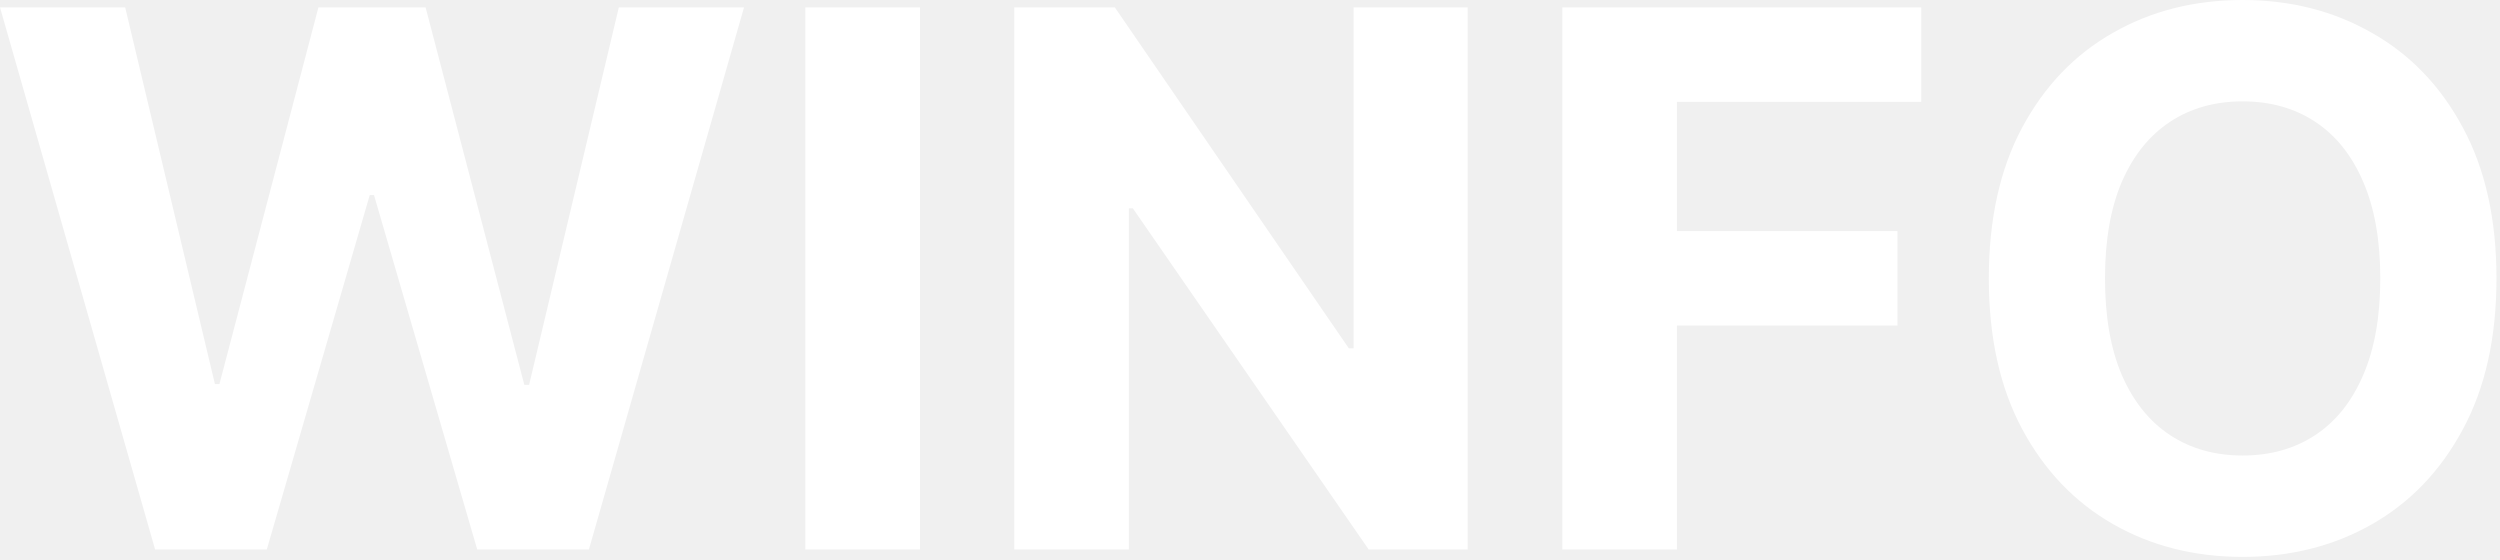
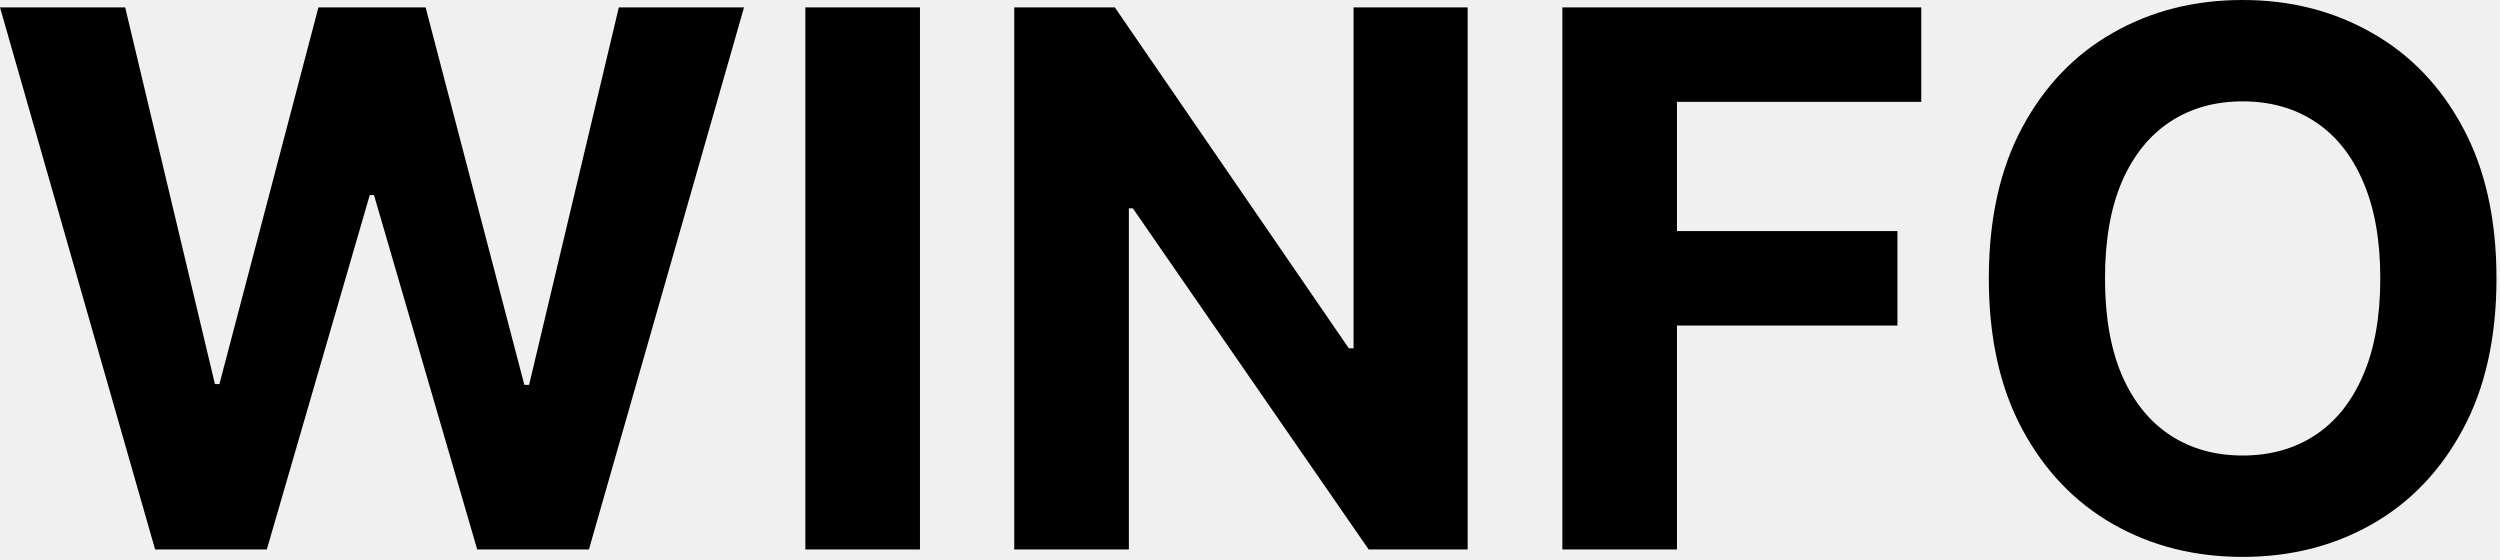
<svg xmlns="http://www.w3.org/2000/svg" width="161" height="36" viewBox="0 0 161 36" fill="none">
-   <path d="M9.989 35.386L-2.74181e-06 0.477H8.062L13.841 24.733H14.131L20.506 0.477H27.409L33.767 24.784H34.074L39.852 0.477H47.915L37.926 35.386H30.733L24.085 12.562H23.812L17.182 35.386H9.989ZM59.246 0.477V35.386H51.865V0.477H59.246ZM94.517 0.477V35.386H88.142L72.954 13.415H72.699V35.386H65.318V0.477H71.796L86.864 22.432H87.171V0.477H94.517ZM100.615 35.386V0.477H123.729V6.562H107.996V14.881H122.195V20.966H107.996V35.386H100.615ZM160.773 17.932C160.773 21.739 160.051 24.977 158.608 27.648C157.176 30.318 155.222 32.358 152.744 33.767C150.278 35.165 147.506 35.864 144.426 35.864C141.324 35.864 138.54 35.159 136.074 33.75C133.608 32.341 131.659 30.301 130.227 27.631C128.795 24.96 128.08 21.727 128.08 17.932C128.08 14.125 128.795 10.886 130.227 8.216C131.659 5.545 133.608 3.511 136.074 2.114C138.54 0.705 141.324 2.86102e-06 144.426 2.86102e-06C147.506 2.86102e-06 150.278 0.705 152.744 2.114C155.222 3.511 157.176 5.545 158.608 8.216C160.051 10.886 160.773 14.125 160.773 17.932ZM153.29 17.932C153.29 15.466 152.92 13.386 152.182 11.693C151.455 10 150.426 8.716 149.097 7.841C147.767 6.966 146.21 6.528 144.426 6.528C142.642 6.528 141.085 6.966 139.756 7.841C138.426 8.716 137.392 10 136.653 11.693C135.926 13.386 135.562 15.466 135.562 17.932C135.562 20.398 135.926 22.477 136.653 24.171C137.392 25.864 138.426 27.148 139.756 28.023C141.085 28.898 142.642 29.335 144.426 29.335C146.21 29.335 147.767 28.898 149.097 28.023C150.426 27.148 151.455 25.864 152.182 24.171C152.92 22.477 153.29 20.398 153.29 17.932Z" fill="white" />
+   <path d="M9.989 35.386L-2.74181e-06 0.477H8.062L13.841 24.733H14.131L20.506 0.477H27.409L33.767 24.784H34.074L39.852 0.477H47.915L37.926 35.386H30.733L24.085 12.562H23.812L17.182 35.386H9.989ZM59.246 0.477V35.386H51.865V0.477H59.246ZM94.517 0.477V35.386H88.142L72.954 13.415H72.699V35.386H65.318V0.477H71.796L86.864 22.432H87.171V0.477H94.517ZM100.615 35.386V0.477H123.729V6.562H107.996V14.881H122.195V20.966H107.996V35.386H100.615ZM160.773 17.932C160.773 21.739 160.051 24.977 158.608 27.648C157.176 30.318 155.222 32.358 152.744 33.767C150.278 35.165 147.506 35.864 144.426 35.864C141.324 35.864 138.54 35.159 136.074 33.75C133.608 32.341 131.659 30.301 130.227 27.631C128.795 24.96 128.08 21.727 128.08 17.932C128.08 14.125 128.795 10.886 130.227 8.216C131.659 5.545 133.608 3.511 136.074 2.114C138.54 0.705 141.324 2.86102e-06 144.426 2.86102e-06C147.506 2.86102e-06 150.278 0.705 152.744 2.114C155.222 3.511 157.176 5.545 158.608 8.216C160.051 10.886 160.773 14.125 160.773 17.932ZM153.29 17.932C153.29 15.466 152.92 13.386 152.182 11.693C151.455 10 150.426 8.716 149.097 7.841C147.767 6.966 146.21 6.528 144.426 6.528C142.642 6.528 141.085 6.966 139.756 7.841C138.426 8.716 137.392 10 136.653 11.693C135.926 13.386 135.562 15.466 135.562 17.932C135.562 20.398 135.926 22.477 136.653 24.171C137.392 25.864 138.426 27.148 139.756 28.023C141.085 28.898 142.642 29.335 144.426 29.335C146.21 29.335 147.767 28.898 149.097 28.023C150.426 27.148 151.455 25.864 152.182 24.171C152.92 22.477 153.29 20.398 153.29 17.932Z" fill="black" />
</svg>
